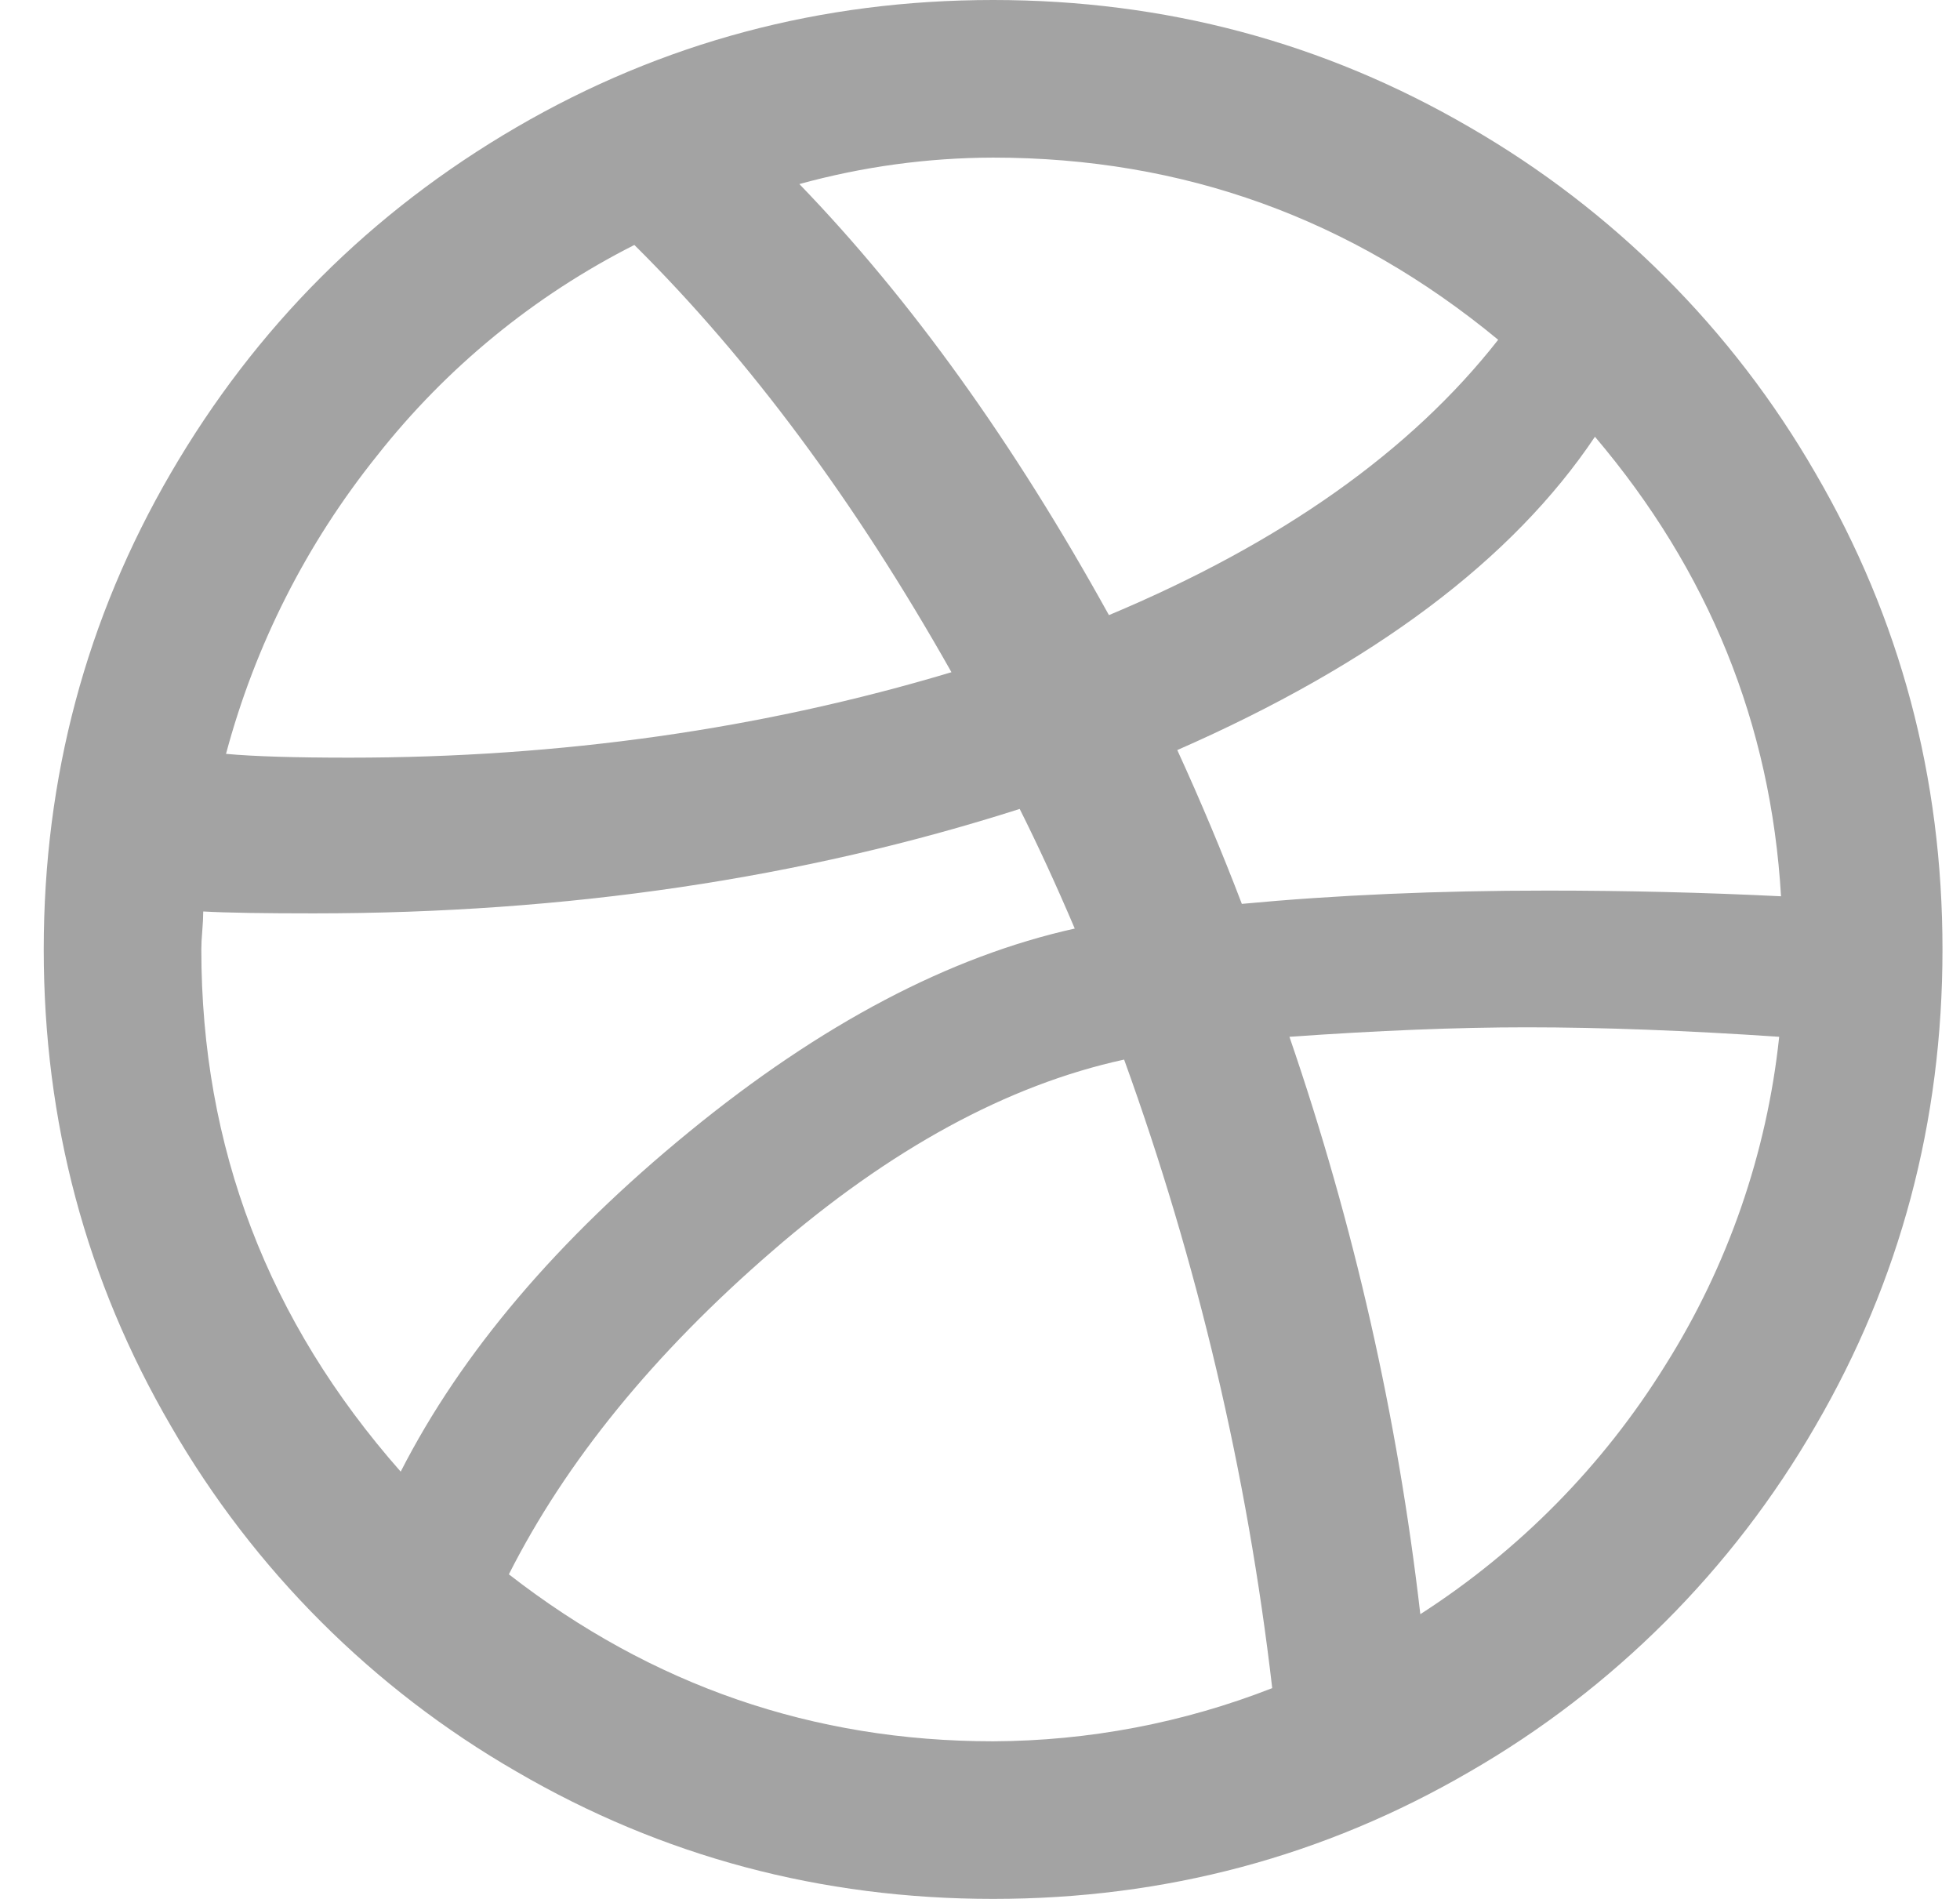
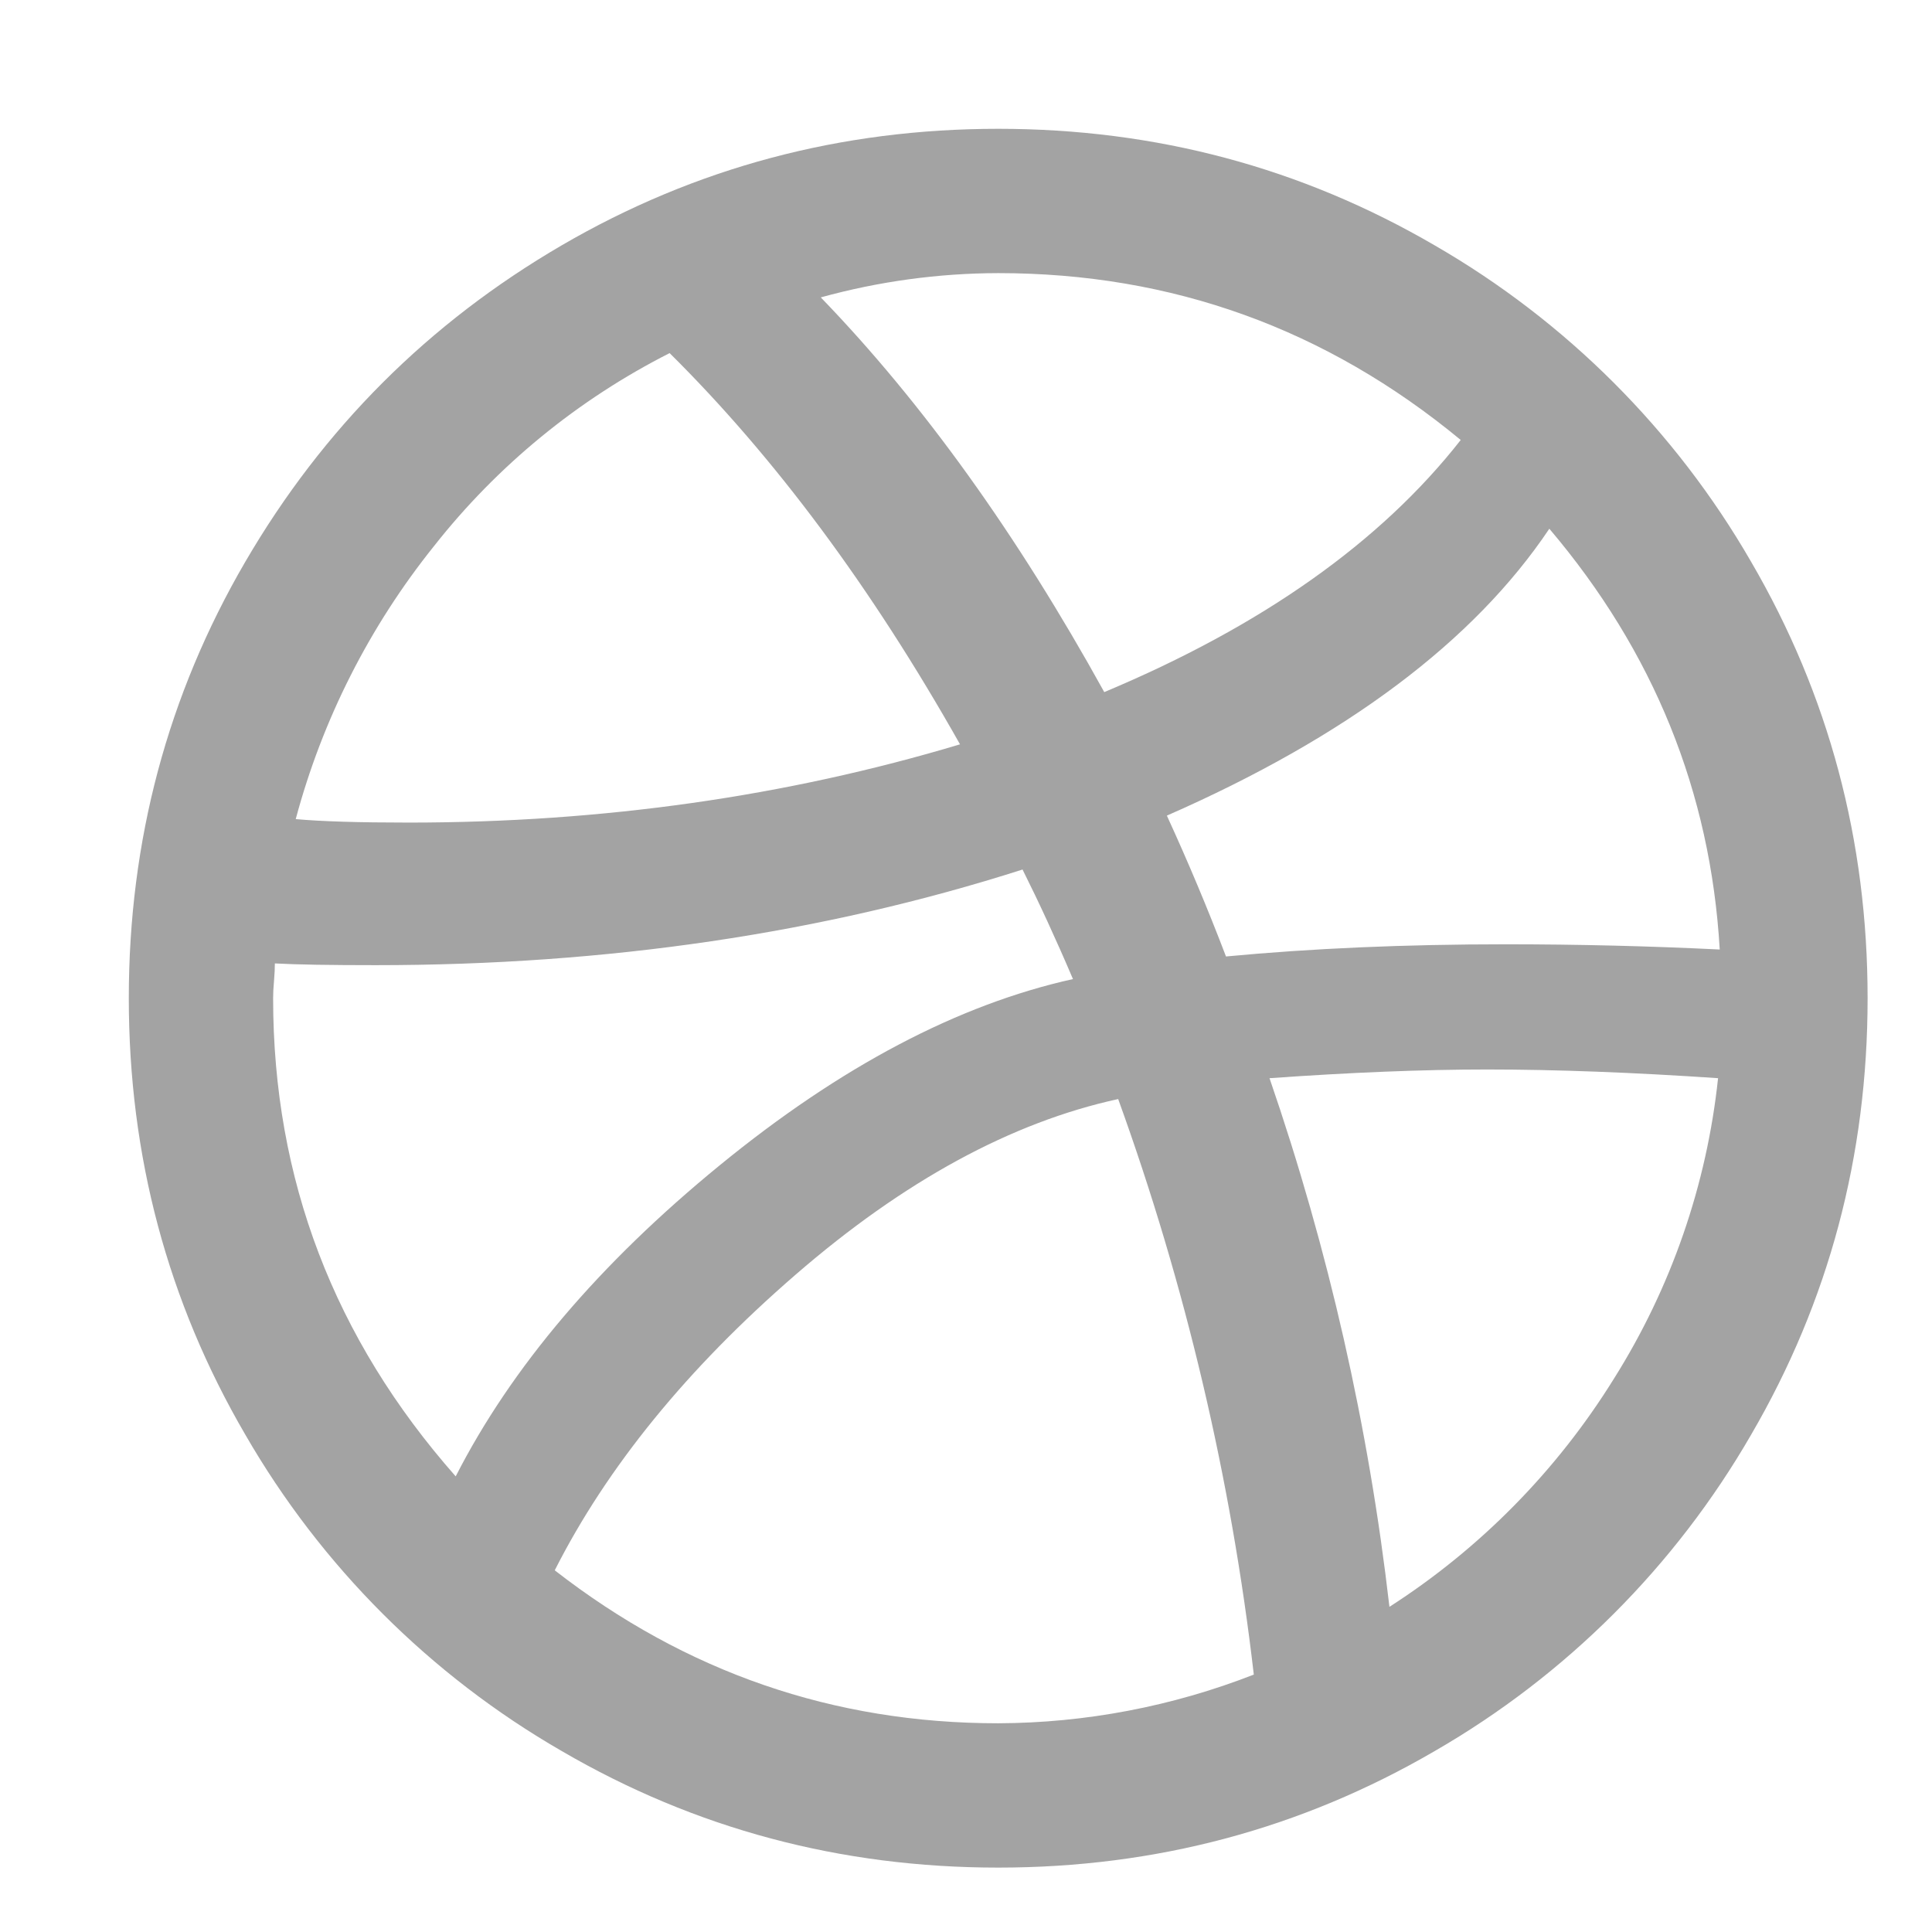
- <svg xmlns="http://www.w3.org/2000/svg" width="32" height="31" viewBox="0 0 32 31" fill="none">
-   <path d="M29.637 7.719C28.285 5.375 26.338 3.429 23.994 2.077C21.617 0.693 19.024 0 16.214 0C13.404 0 10.811 0.693 8.433 2.077C6.057 3.461 4.175 5.343 2.791 7.719C1.407 10.095 0.714 12.69 0.714 15.5C0.714 18.31 1.405 20.905 2.791 23.281C4.143 25.625 6.09 27.572 8.435 28.923C10.811 30.307 13.404 31 16.214 31C19.024 31 21.617 30.307 23.995 28.923C26.34 27.571 28.286 25.625 29.639 23.281C31.023 20.905 31.714 18.31 31.714 15.5C31.714 12.69 31.023 10.095 29.637 7.719ZM16.214 2.573C19.314 2.573 22.061 3.565 24.46 5.547C23.034 7.367 20.917 8.864 18.105 10.042C16.552 7.232 14.869 4.886 13.051 3.005C14.081 2.721 15.145 2.575 16.214 2.573ZM6.155 7.44C7.288 6.001 8.722 4.826 10.357 3.999C12.235 5.861 13.96 8.184 15.534 10.974C12.434 11.904 9.157 12.369 5.705 12.369C4.817 12.369 4.146 12.349 3.69 12.307C4.165 10.531 5.004 8.874 6.155 7.44ZM3.287 15.5C3.287 15.416 3.292 15.314 3.303 15.19C3.313 15.066 3.318 14.964 3.318 14.88C3.712 14.902 4.312 14.911 5.118 14.911C9.25 14.911 13.094 14.342 16.648 13.206C16.938 13.784 17.239 14.435 17.547 15.159C15.501 15.613 13.402 16.718 11.253 18.476C9.103 20.234 7.534 22.083 6.542 24.025C4.372 21.565 3.287 18.724 3.287 15.5ZM16.214 28.427C13.278 28.427 10.643 27.517 8.308 25.701C9.239 23.861 10.67 22.101 12.603 20.429C14.534 18.755 16.451 17.712 18.353 17.298C19.553 20.613 20.364 24.057 20.771 27.559C19.319 28.127 17.774 28.421 16.214 28.427ZM27.188 22.289C26.174 23.924 24.807 25.311 23.189 26.352C22.817 23.128 22.104 19.986 21.052 16.926C22.496 16.824 23.787 16.771 24.927 16.771C26.165 16.771 27.54 16.824 29.048 16.926C28.846 18.832 28.209 20.667 27.188 22.289ZM25.266 14.539C23.468 14.539 21.805 14.612 20.275 14.756C19.951 13.908 19.599 13.07 19.221 12.245C22.423 10.841 24.696 9.136 26.04 7.13C27.9 9.322 28.913 11.822 29.078 14.632C27.819 14.57 26.548 14.539 25.266 14.539Z" fill="#A3A3A3" />
+ <svg xmlns="http://www.w3.org/2000/svg" width="30" height="30" viewBox="0 0 30 30" fill="none">
+   <path d="M27.191 8.723C26.013 6.681 24.317 4.986 22.276 3.809C20.206 2.603 17.948 2 15.5 2C13.053 2 10.794 2.603 8.723 3.809C6.653 5.015 5.015 6.653 3.809 8.723C2.603 10.793 2 13.053 2 15.5C2 17.948 2.602 20.207 3.809 22.277C4.987 24.319 6.682 26.014 8.724 27.191C10.794 28.397 13.053 29 15.5 29C17.948 29 20.206 28.397 22.277 27.191C24.319 26.014 26.014 24.319 27.192 22.277C28.398 20.207 29 17.948 29 15.5C29 13.053 28.398 10.793 27.191 8.723ZM15.5 4.241C18.2 4.241 20.592 5.105 22.682 6.832C21.44 8.417 19.596 9.721 17.147 10.747C15.794 8.299 14.328 6.255 12.745 4.618C13.642 4.37 14.569 4.243 15.5 4.241V4.241ZM6.739 8.48C7.726 7.226 8.975 6.204 10.398 5.483C12.034 7.104 13.537 9.128 14.907 11.558C12.207 12.368 9.353 12.773 6.347 12.773C5.573 12.773 4.989 12.755 4.592 12.719C5.006 11.172 5.737 9.729 6.739 8.48V8.48ZM4.241 15.5C4.241 15.427 4.245 15.338 4.255 15.23C4.264 15.122 4.268 15.033 4.268 14.96C4.611 14.979 5.133 14.987 5.835 14.987C9.434 14.987 12.782 14.492 15.878 13.502C16.13 14.006 16.392 14.572 16.661 15.203C14.879 15.598 13.051 16.561 11.179 18.092C9.306 19.623 7.94 21.233 7.076 22.925C5.186 20.783 4.241 18.308 4.241 15.5V15.5ZM15.5 26.759C12.943 26.759 10.648 25.966 8.614 24.384C9.425 22.782 10.671 21.25 12.354 19.793C14.037 18.335 15.707 17.427 17.363 17.066C18.408 19.954 19.115 22.953 19.469 26.003C18.204 26.497 16.858 26.754 15.5 26.759V26.759ZM25.058 21.413C24.174 22.837 22.985 24.045 21.575 24.951C21.251 22.143 20.63 19.407 19.713 16.742C20.972 16.653 22.096 16.607 23.088 16.607C24.167 16.607 25.364 16.653 26.678 16.742C26.502 18.402 25.948 20 25.058 21.413ZM23.384 14.663C21.818 14.663 20.369 14.726 19.037 14.852C18.755 14.113 18.449 13.384 18.119 12.665C20.908 11.442 22.887 9.957 24.058 8.21C25.678 10.119 26.561 12.296 26.704 14.744C25.608 14.69 24.5 14.663 23.384 14.663V14.663Z" fill="#A3A3A3" />
</svg>
